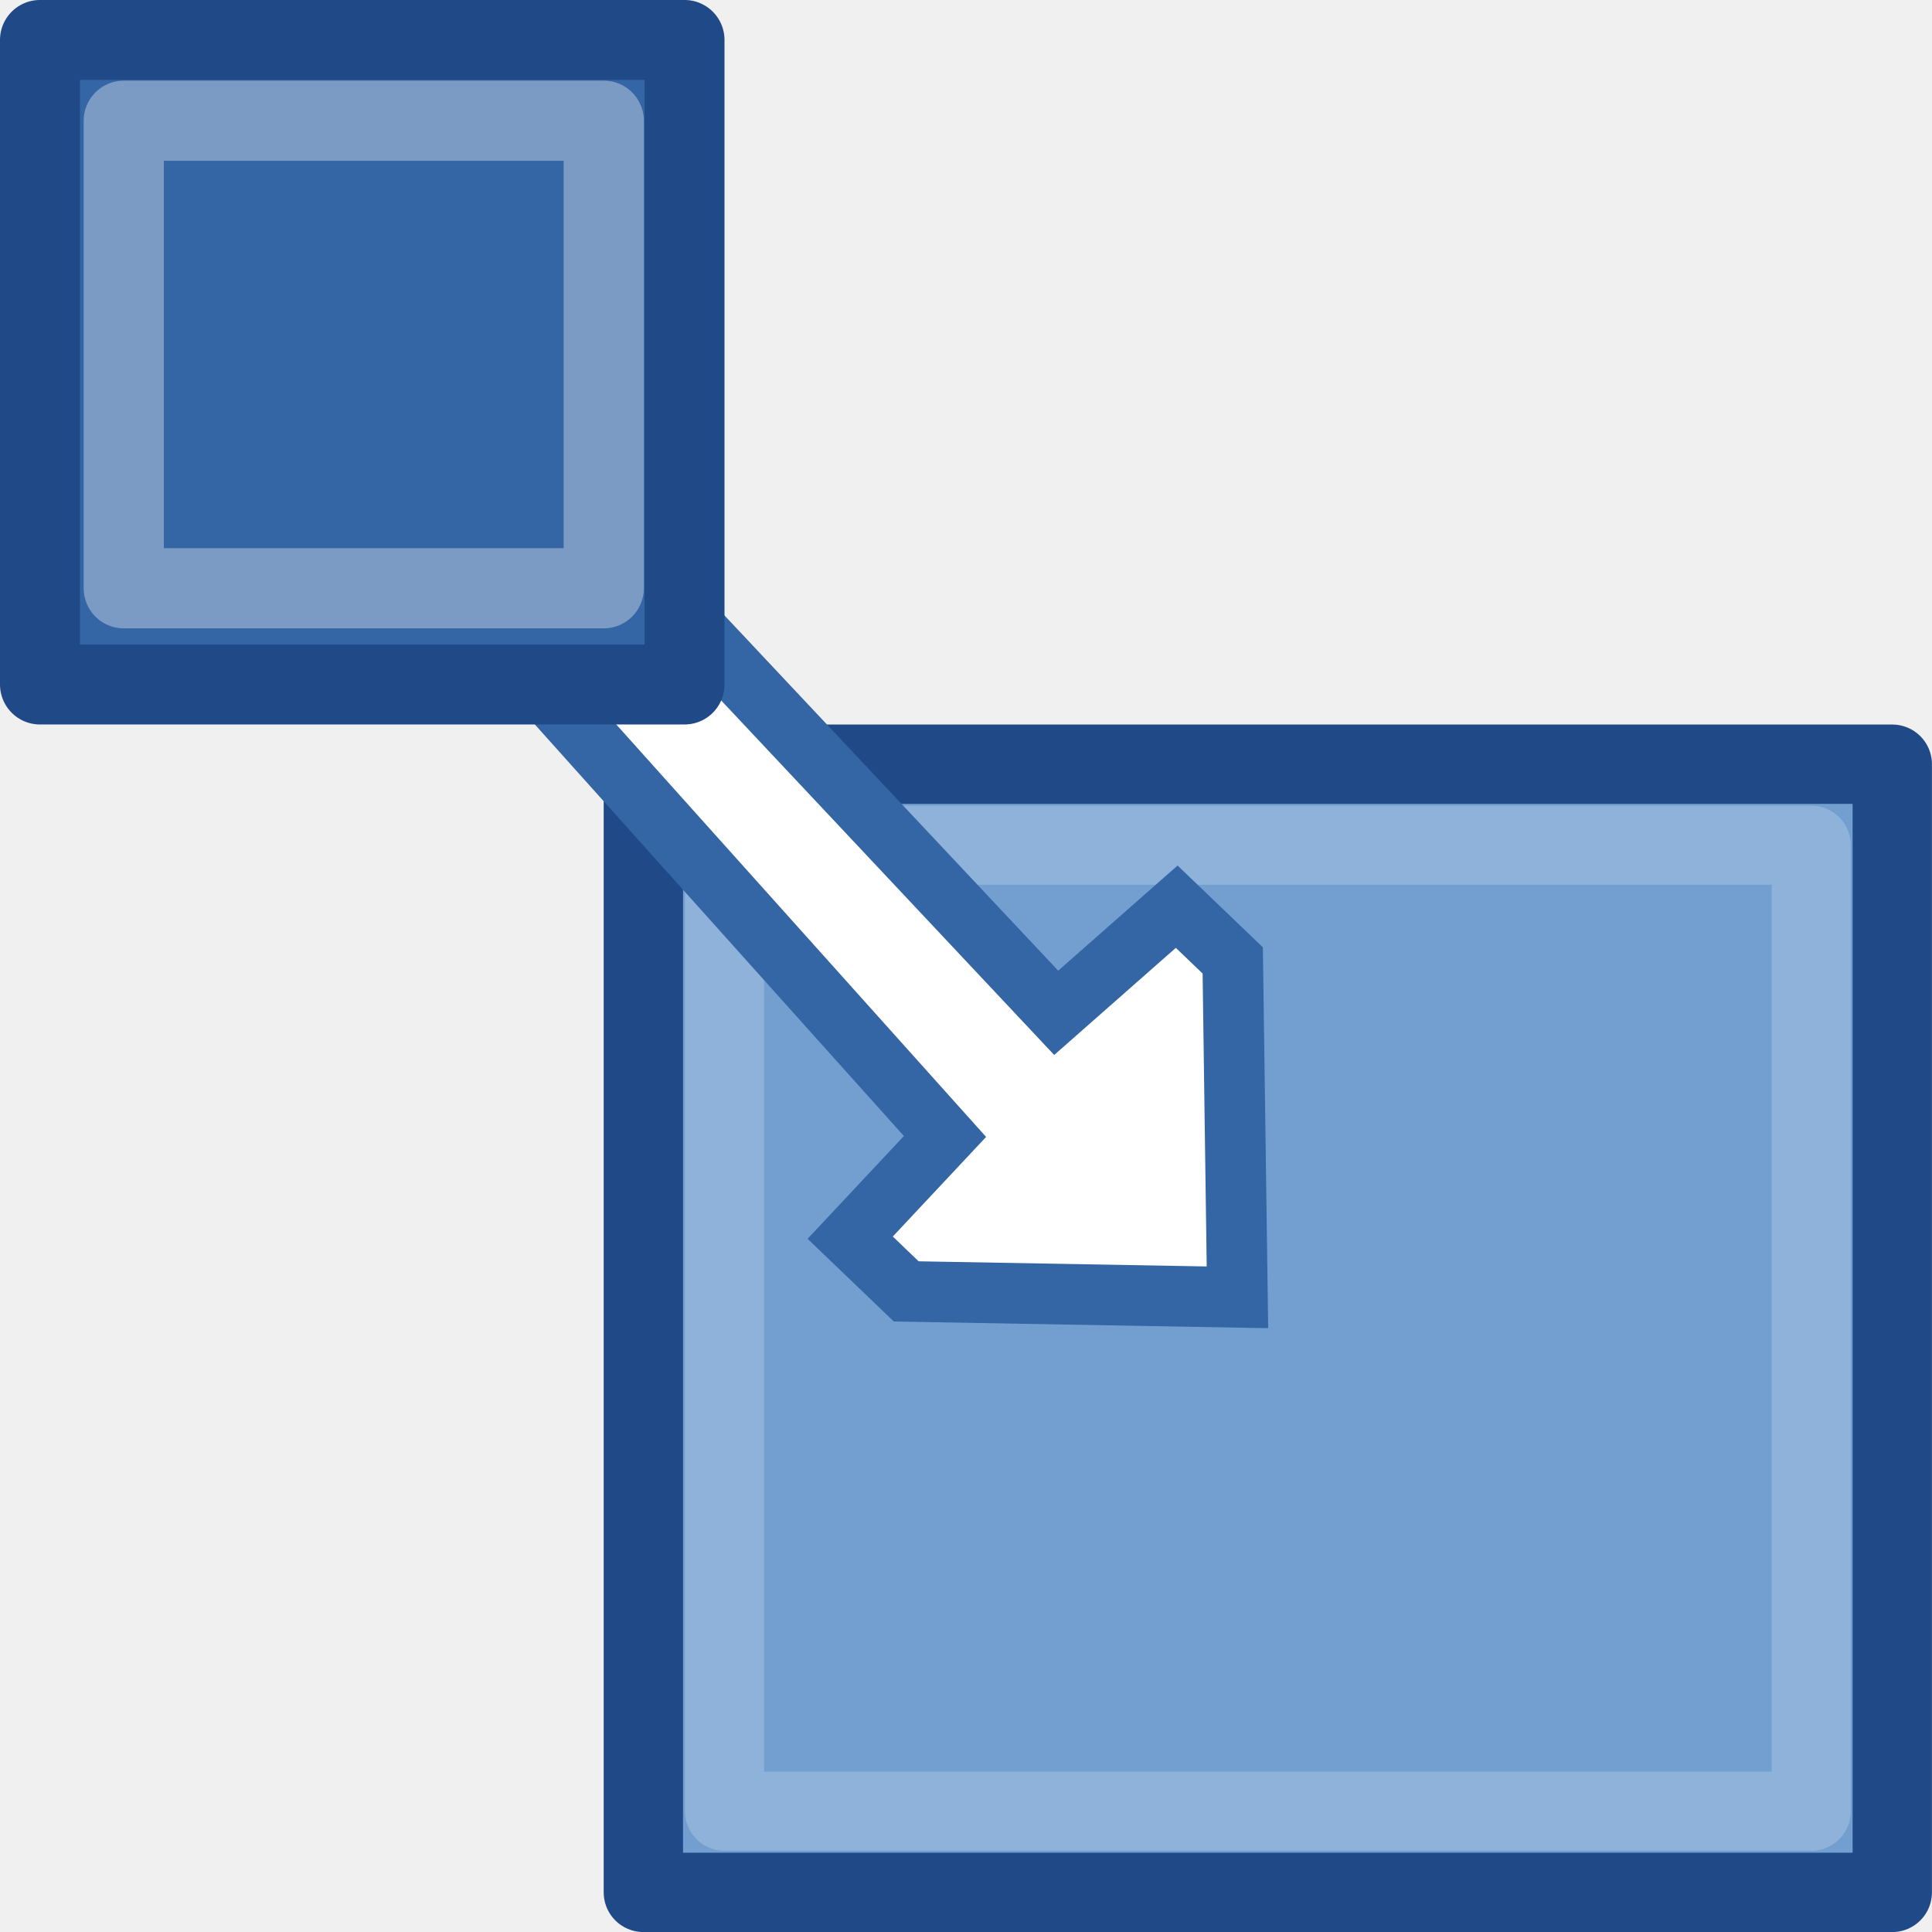
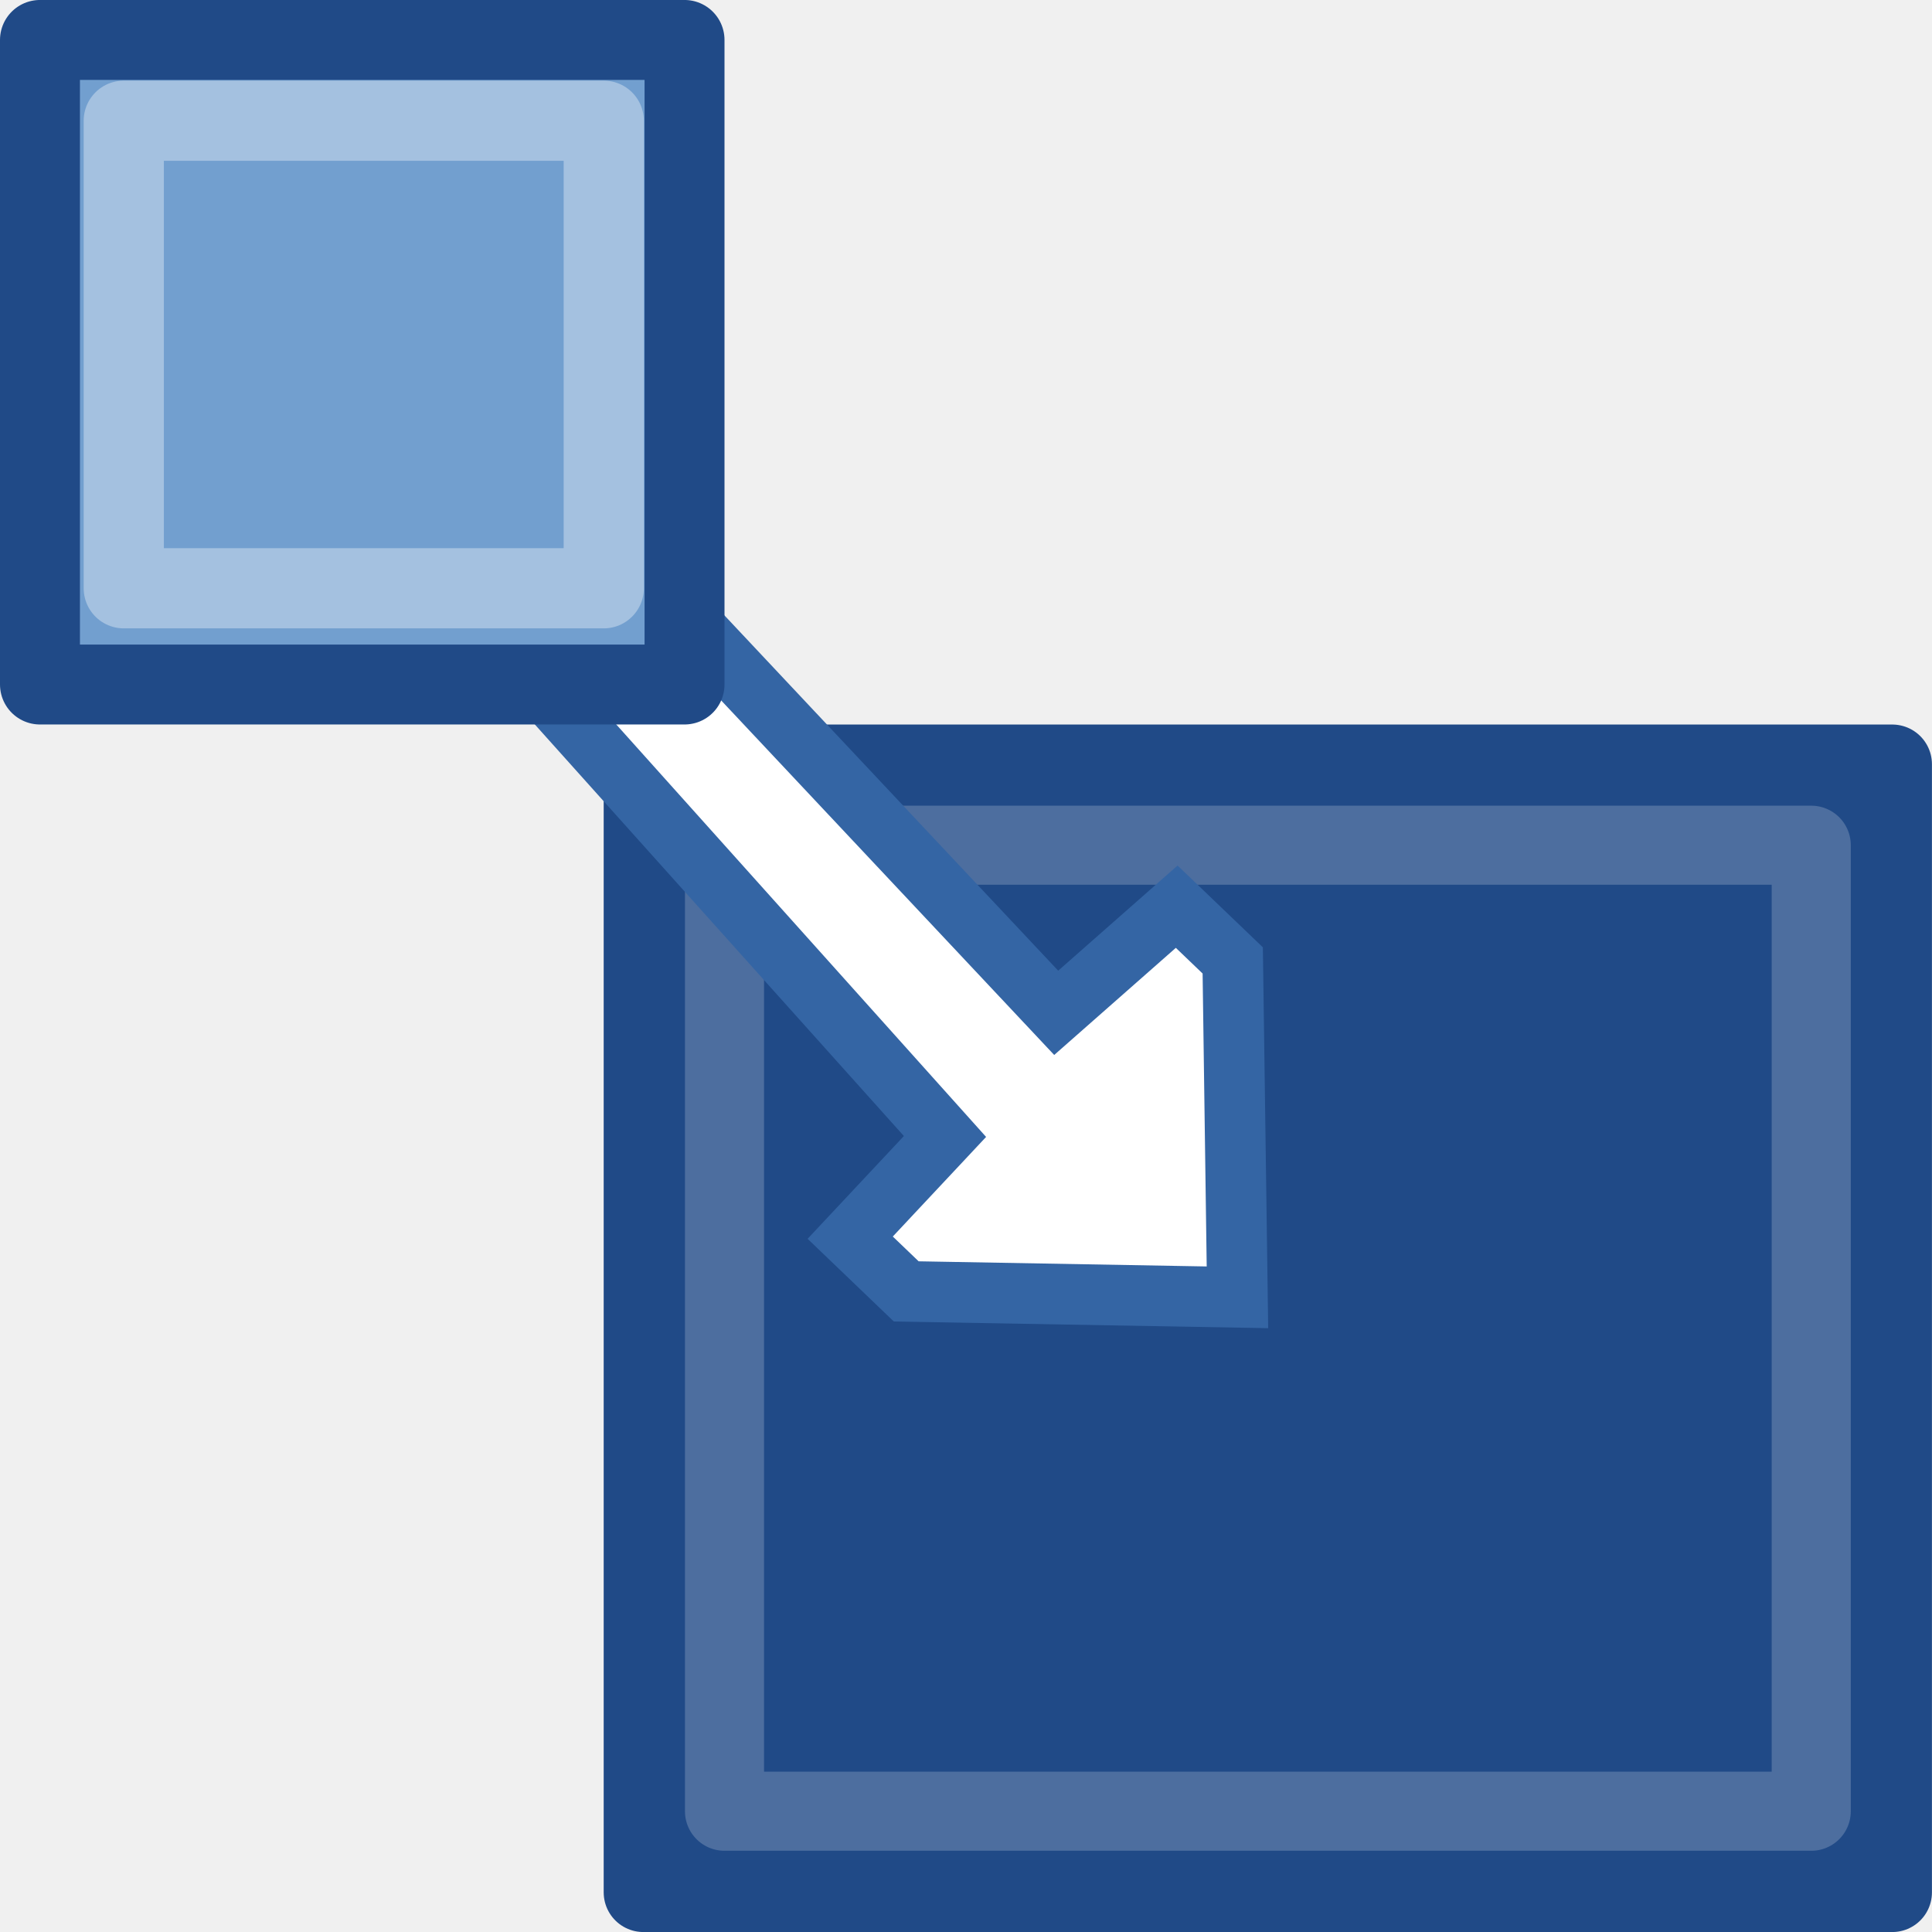
<svg xmlns="http://www.w3.org/2000/svg" width="16" height="16" id="svg11300" version="1.0" viewBox="0 0 16 16">
  <defs id="defs3">
    <linearGradient id="linearGradient8471">
      <stop style="stop-color:#5382b9;stop-opacity:1" offset="0" id="stop8473" />
      <stop style="stop-color:#3565a5;stop-opacity:1" offset="1" id="stop8475" />
    </linearGradient>
  </defs>
  <g id="layer1">
    <g id="g5050" transform="translate(0,-1.6530871e-4)">
-       <rect transform="scale(-1)" y="-15.672" x="-15.671" height="9.343" width="10.343" id="rect8773" style="display:inline;overflow:visible;visibility:visible;opacity:1;fill:#729fcf;fill-opacity:1;fill-rule:evenodd;stroke:#204a87;stroke-width:0.657;stroke-linecap:square;stroke-linejoin:round;stroke-miterlimit:0;stroke-dasharray:none;stroke-dashoffset:0;stroke-opacity:1;marker:none;marker-start:none;marker-mid:none;marker-end:none;enable-background:accumulate" />
+       <rect transform="scale(-1)" y="-15.672" x="-15.671" height="9.343" width="10.343" id="rect8773" style="display:inline;overflow:visible;visibility:visible;opacity:1;fill:#204a87;fill-opacity:1;fill-rule:evenodd;stroke:#204a87;stroke-width:0.657;stroke-linecap:square;stroke-linejoin:round;stroke-miterlimit:0;stroke-dasharray:none;stroke-dashoffset:0;stroke-opacity:1;marker:none;marker-start:none;marker-mid:none;marker-end:none;enable-background:accumulate" />
      <rect transform="scale(-1)" style="display:inline;overflow:visible;visibility:visible;opacity:1;fill:none;fill-opacity:1;fill-rule:evenodd;stroke:#ffffff;stroke-width:0.655;stroke-linecap:square;stroke-linejoin:round;stroke-miterlimit:0;stroke-dasharray:none;stroke-dashoffset:0;stroke-opacity:0.2;marker:none;marker-start:none;marker-mid:none;marker-end:none;enable-background:accumulate" id="rect8775" width="9" height="8" x="-15" y="-15" />
      <path id="path8779" d="M 8.747,8.388 4.054,3.392 3.323,4.39 7.826,9.412 7.041,10.25 l 0.464,0.445 2.743,0.049 -0.039,-2.79 -0.464,-0.445 z" style="display:inline;opacity:1;fill:#ffffff;fill-opacity:1;fill-rule:evenodd;stroke:#3465a4;stroke-width:0.502;stroke-linecap:butt;stroke-linejoin:miter;stroke-miterlimit:4;stroke-dasharray:none;stroke-opacity:1" />
      <g id="g4242">
-         <rect style="display:inline;overflow:visible;visibility:visible;opacity:1;fill:#3465a4;fill-opacity:1;fill-rule:evenodd;stroke:#204a87;stroke-width:0.662;stroke-linecap:square;stroke-linejoin:round;stroke-miterlimit:0;stroke-dasharray:none;stroke-dashoffset:0;stroke-opacity:1;marker:none;marker-start:none;marker-mid:none;marker-end:none;enable-background:accumulate" id="rect8763" width="5.338" height="5.338" x="0.331" y="0.331" />
+         <rect style="display:inline;overflow:visible;visibility:visible;opacity:1;fill:#729fcf;fill-opacity:1;fill-rule:evenodd;stroke:#204a87;stroke-width:0.662;stroke-linecap:square;stroke-linejoin:round;stroke-miterlimit:0;stroke-dasharray:none;stroke-dashoffset:0;stroke-opacity:1;marker:none;marker-start:none;marker-mid:none;marker-end:none;enable-background:accumulate" id="rect8763" width="5.338" height="5.338" x="0.331" y="0.331" />
        <rect y="1" x="1.025" height="3.872" width="3.975" id="rect8765" style="display:inline;overflow:visible;visibility:visible;opacity:1;fill:none;fill-opacity:1;fill-rule:evenodd;stroke:#ffffff;stroke-width:0.664;stroke-linecap:square;stroke-linejoin:round;stroke-miterlimit:0;stroke-dasharray:none;stroke-dashoffset:0;stroke-opacity:0.353;marker:none;marker-start:none;marker-mid:none;marker-end:none;enable-background:accumulate" />
      </g>
    </g>
  </g>
</svg>
